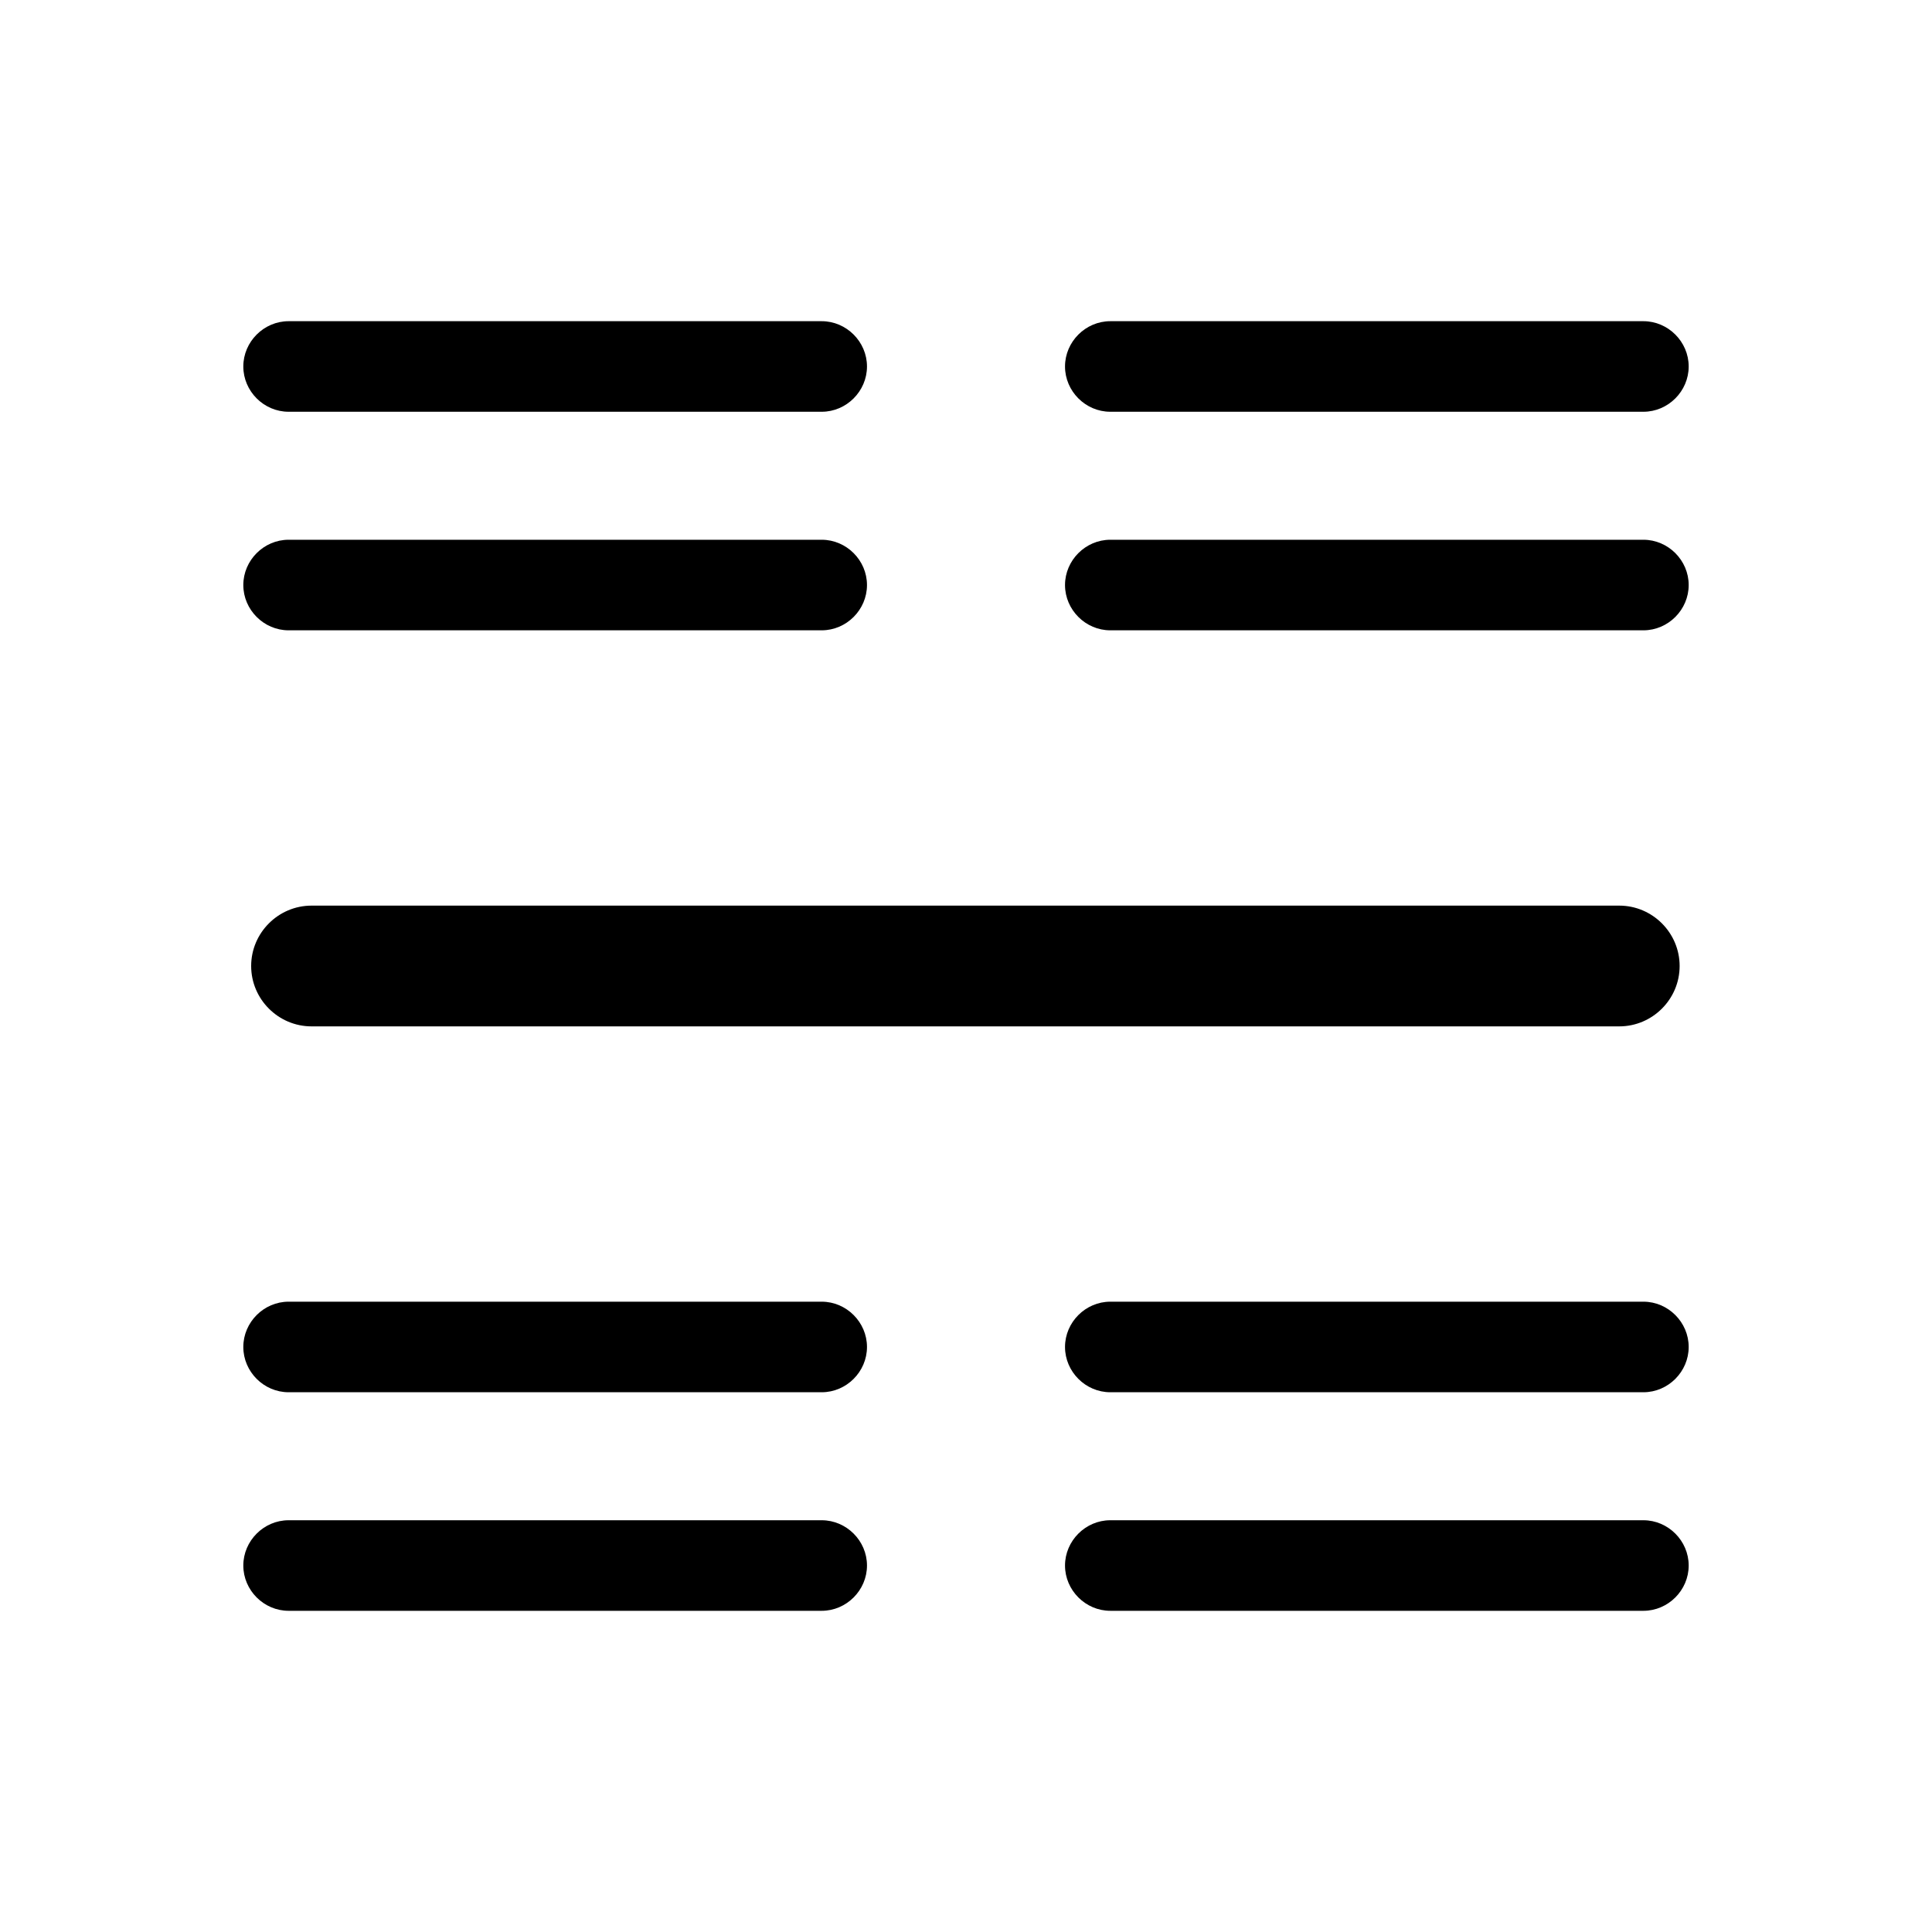
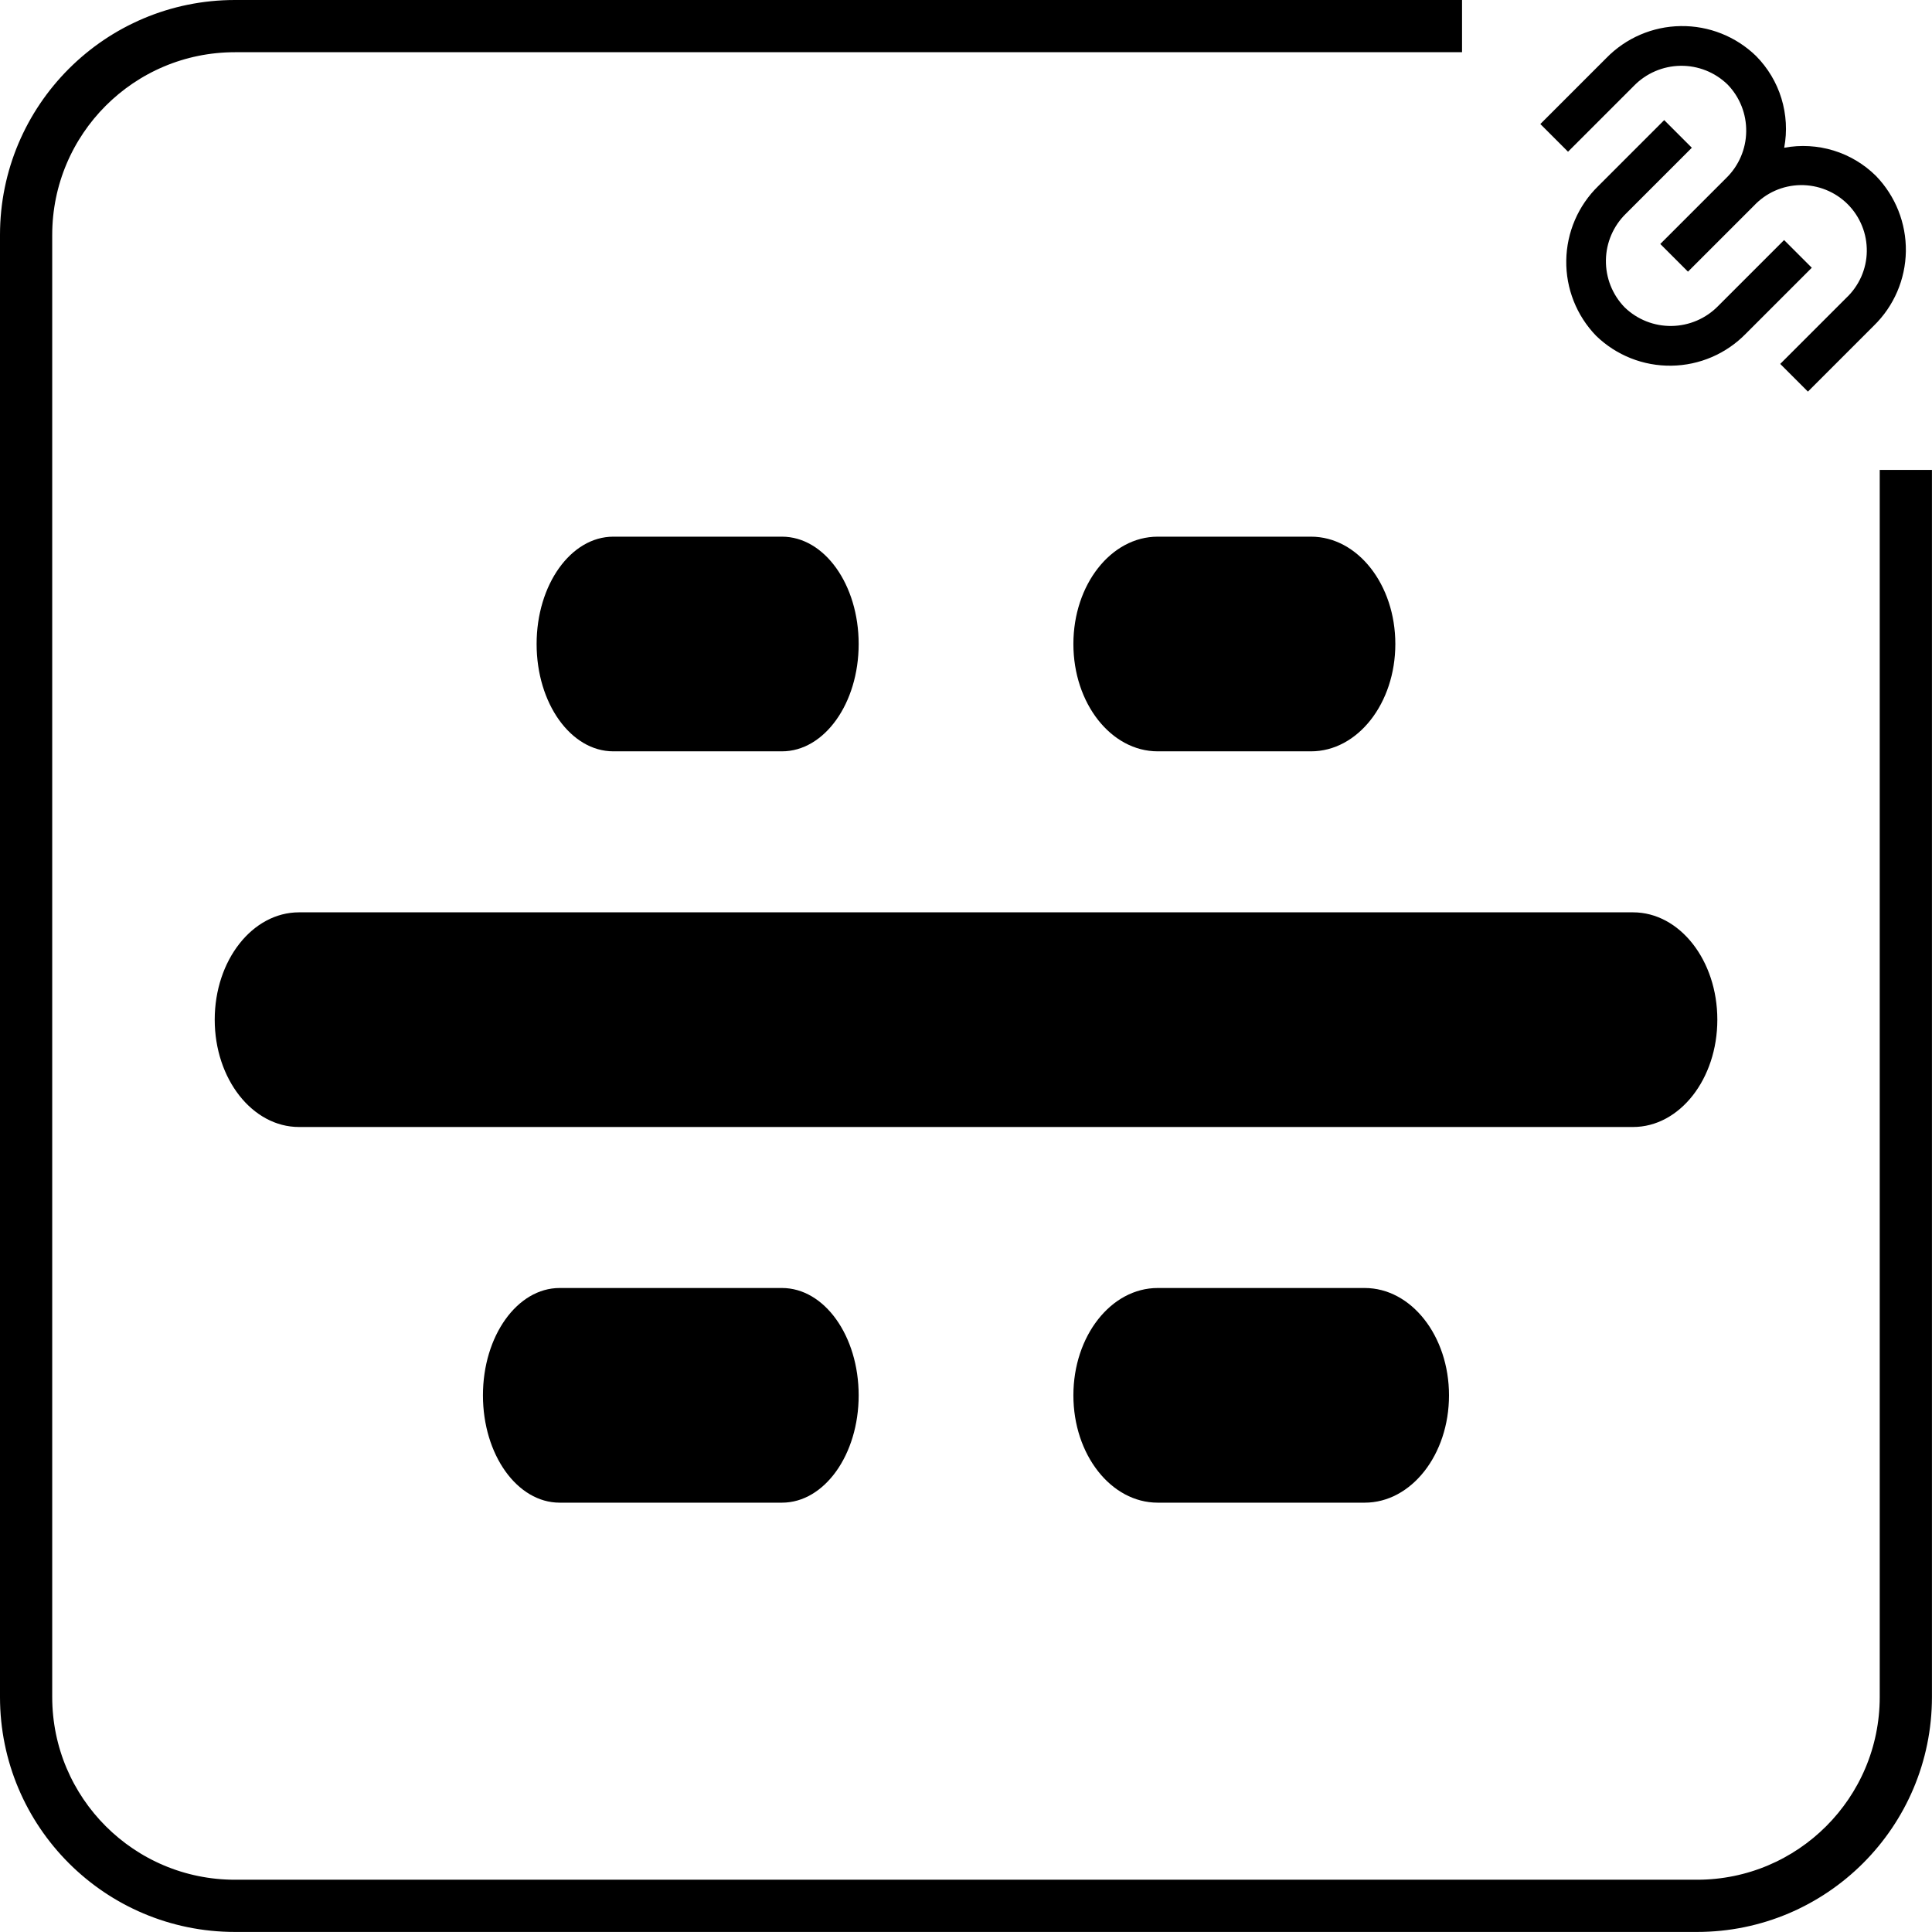
- <svg xmlns="http://www.w3.org/2000/svg" viewBox="0 0 32 32">
-   <path d="m4.16 16c0 .55.45 1 1 1h21.66c.55 0 1-.45 1-1s-.45-1-1-1h-21.66c-.55 0-1 .45-1 1z" />
-   <path d="m4.78 10.44h8.83c.41 0 .75-.34.75-.75s-.34-.75-.75-.75h-8.83c-.41 0-.75.34-.75.75s.34.75.75.75z" />
-   <path d="m4.78 6.82h8.83c.41 0 .75-.34.75-.75s-.34-.75-.75-.75h-8.83c-.41 0-.75.34-.75.75s.34.75.75.75z" />
-   <path d="m27.22 8.94h-8.83c-.41 0-.75.34-.75.75s.34.75.75.75h8.83c.41 0 .75-.34.75-.75s-.34-.75-.75-.75z" />
-   <path d="m18.39 6.82h8.83c.41 0 .75-.34.75-.75s-.34-.75-.75-.75h-8.83c-.41 0-.75.34-.75.75s.34.75.75.75z" />
-   <path d="m13.61 25.18h-8.83c-.41 0-.75.34-.75.75s.34.75.75.75h8.83c.41 0 .75-.34.75-.75s-.34-.75-.75-.75z" />
-   <path d="m13.61 21.56h-8.83c-.41 0-.75.34-.75.75s.34.75.75.75h8.83c.41 0 .75-.34.75-.75s-.34-.75-.75-.75z" />
-   <path d="m27.22 25.18h-8.83c-.41 0-.75.34-.75.75s.34.75.75.75h8.83c.41 0 .75-.34.75-.75s-.34-.75-.75-.75z" />
-   <path d="m27.22 21.56h-8.83c-.41 0-.75.34-.75.75s.34.75.75.75h8.83c.41 0 .75-.34.75-.75s-.34-.75-.75-.75z" />
+ <svg xmlns="http://www.w3.org/2000/svg" fill="none" height="36" viewBox="0 0 36 36" width="36">
+   <path d="m33.247 2.753c.306-.057.622-.039.919.052s.569.254.79.473c.364.376.564.881.557 1.404-.008.523-.222 1.022-.597 1.387l-1.228 1.228-.516-.516 1.228-1.228c.119-.111.214-.246.281-.395.066-.149.102-.31.104-.473s-.027-.325-.089-.476c-.061-.151-.152-.289-.267-.404-.115-.115-.253-.206-.404-.267-.151-.061-.313-.091-.476-.089-.163.003-.324.038-.473.104-.149.066-.283.162-.395.281l-1.228 1.228-.516-.516 1.228-1.228c.234-.228.369-.54.373-.867.005-.327-.12-.643-.348-.877-.235-.228-.55-.353-.877-.348s-.639.139-.867.373l-1.228 1.228-.516-.516 1.228-1.228c.365-.375.864-.59 1.387-.597.523-.008 1.028.192 1.404.557.219.221.382.492.473.79.091.298.11.613.052.919m-1.721.001-1.228 1.228c-.234.228-.369.54-.373.867-.005.327.12.643.348.878.235.228.55.353.877.348s.639-.139.867-.373l1.228-1.228.516.516-1.228 1.228c-.365.375-.864.59-1.387.597-.523.008-1.028-.192-1.404-.557-.364-.376-.564-.881-.556-1.404.008-.523.222-1.022.597-1.387l1.228-1.228z" fill="#000" />
+   <path d="m4.378.723c-2.019 0-3.655 1.637-3.655 3.655v27.243c0 2.019 1.637 3.655 3.655 3.655h27.243c2.019 0 3.655-1.637 3.655-3.655v-22.615h.473v22.615c0 2.28-1.848 4.128-4.128 4.128h-27.243c-2.28 0-4.128-1.848-4.128-4.128v-27.243c0-2.28 1.848-4.128 4.128-4.128h22.615v.473z" stroke="#000" stroke-width=".5" />
+   <g fill="#000">
+     <path d="m16 12c0-1.106-.638-2-1.429-2h-3.143c-.79 0-1.429.894-1.429 2s.638 2 1.429 2h3.143c.79 0 1.429-.894 1.429-2z" />
+     <path d="m26 12c0-1.106-.702-2-1.571-2h-2.857c-.869 0-1.571.894-1.571 2s.702 2 1.571 2h2.857c.869 0 1.571-.894 1.571-2z" />
+     <path d="m32 19c0-1.106-.702-2-1.571-2h-24.857c-.869 0-1.571.894-1.571 2 0 1.106.702 2 1.571 2h24.857c.869 0 1.571-.894 1.571-2z" />
+     <path d="m16 26c0-1.106-.638-2-1.429-2h-4.143c-.79 0-1.429.894-1.429 2s.638 2 1.429 2h4.143c.79 0 1.429-.894 1.429-2z" />
+     <path d="m27 26c0-1.106-.702-2-1.571-2h-3.857c-.869 0-1.571.894-1.571 2s.702 2 1.571 2h3.857c.869 0 1.571-.894 1.571-2z" />
+   </g>
</svg>
